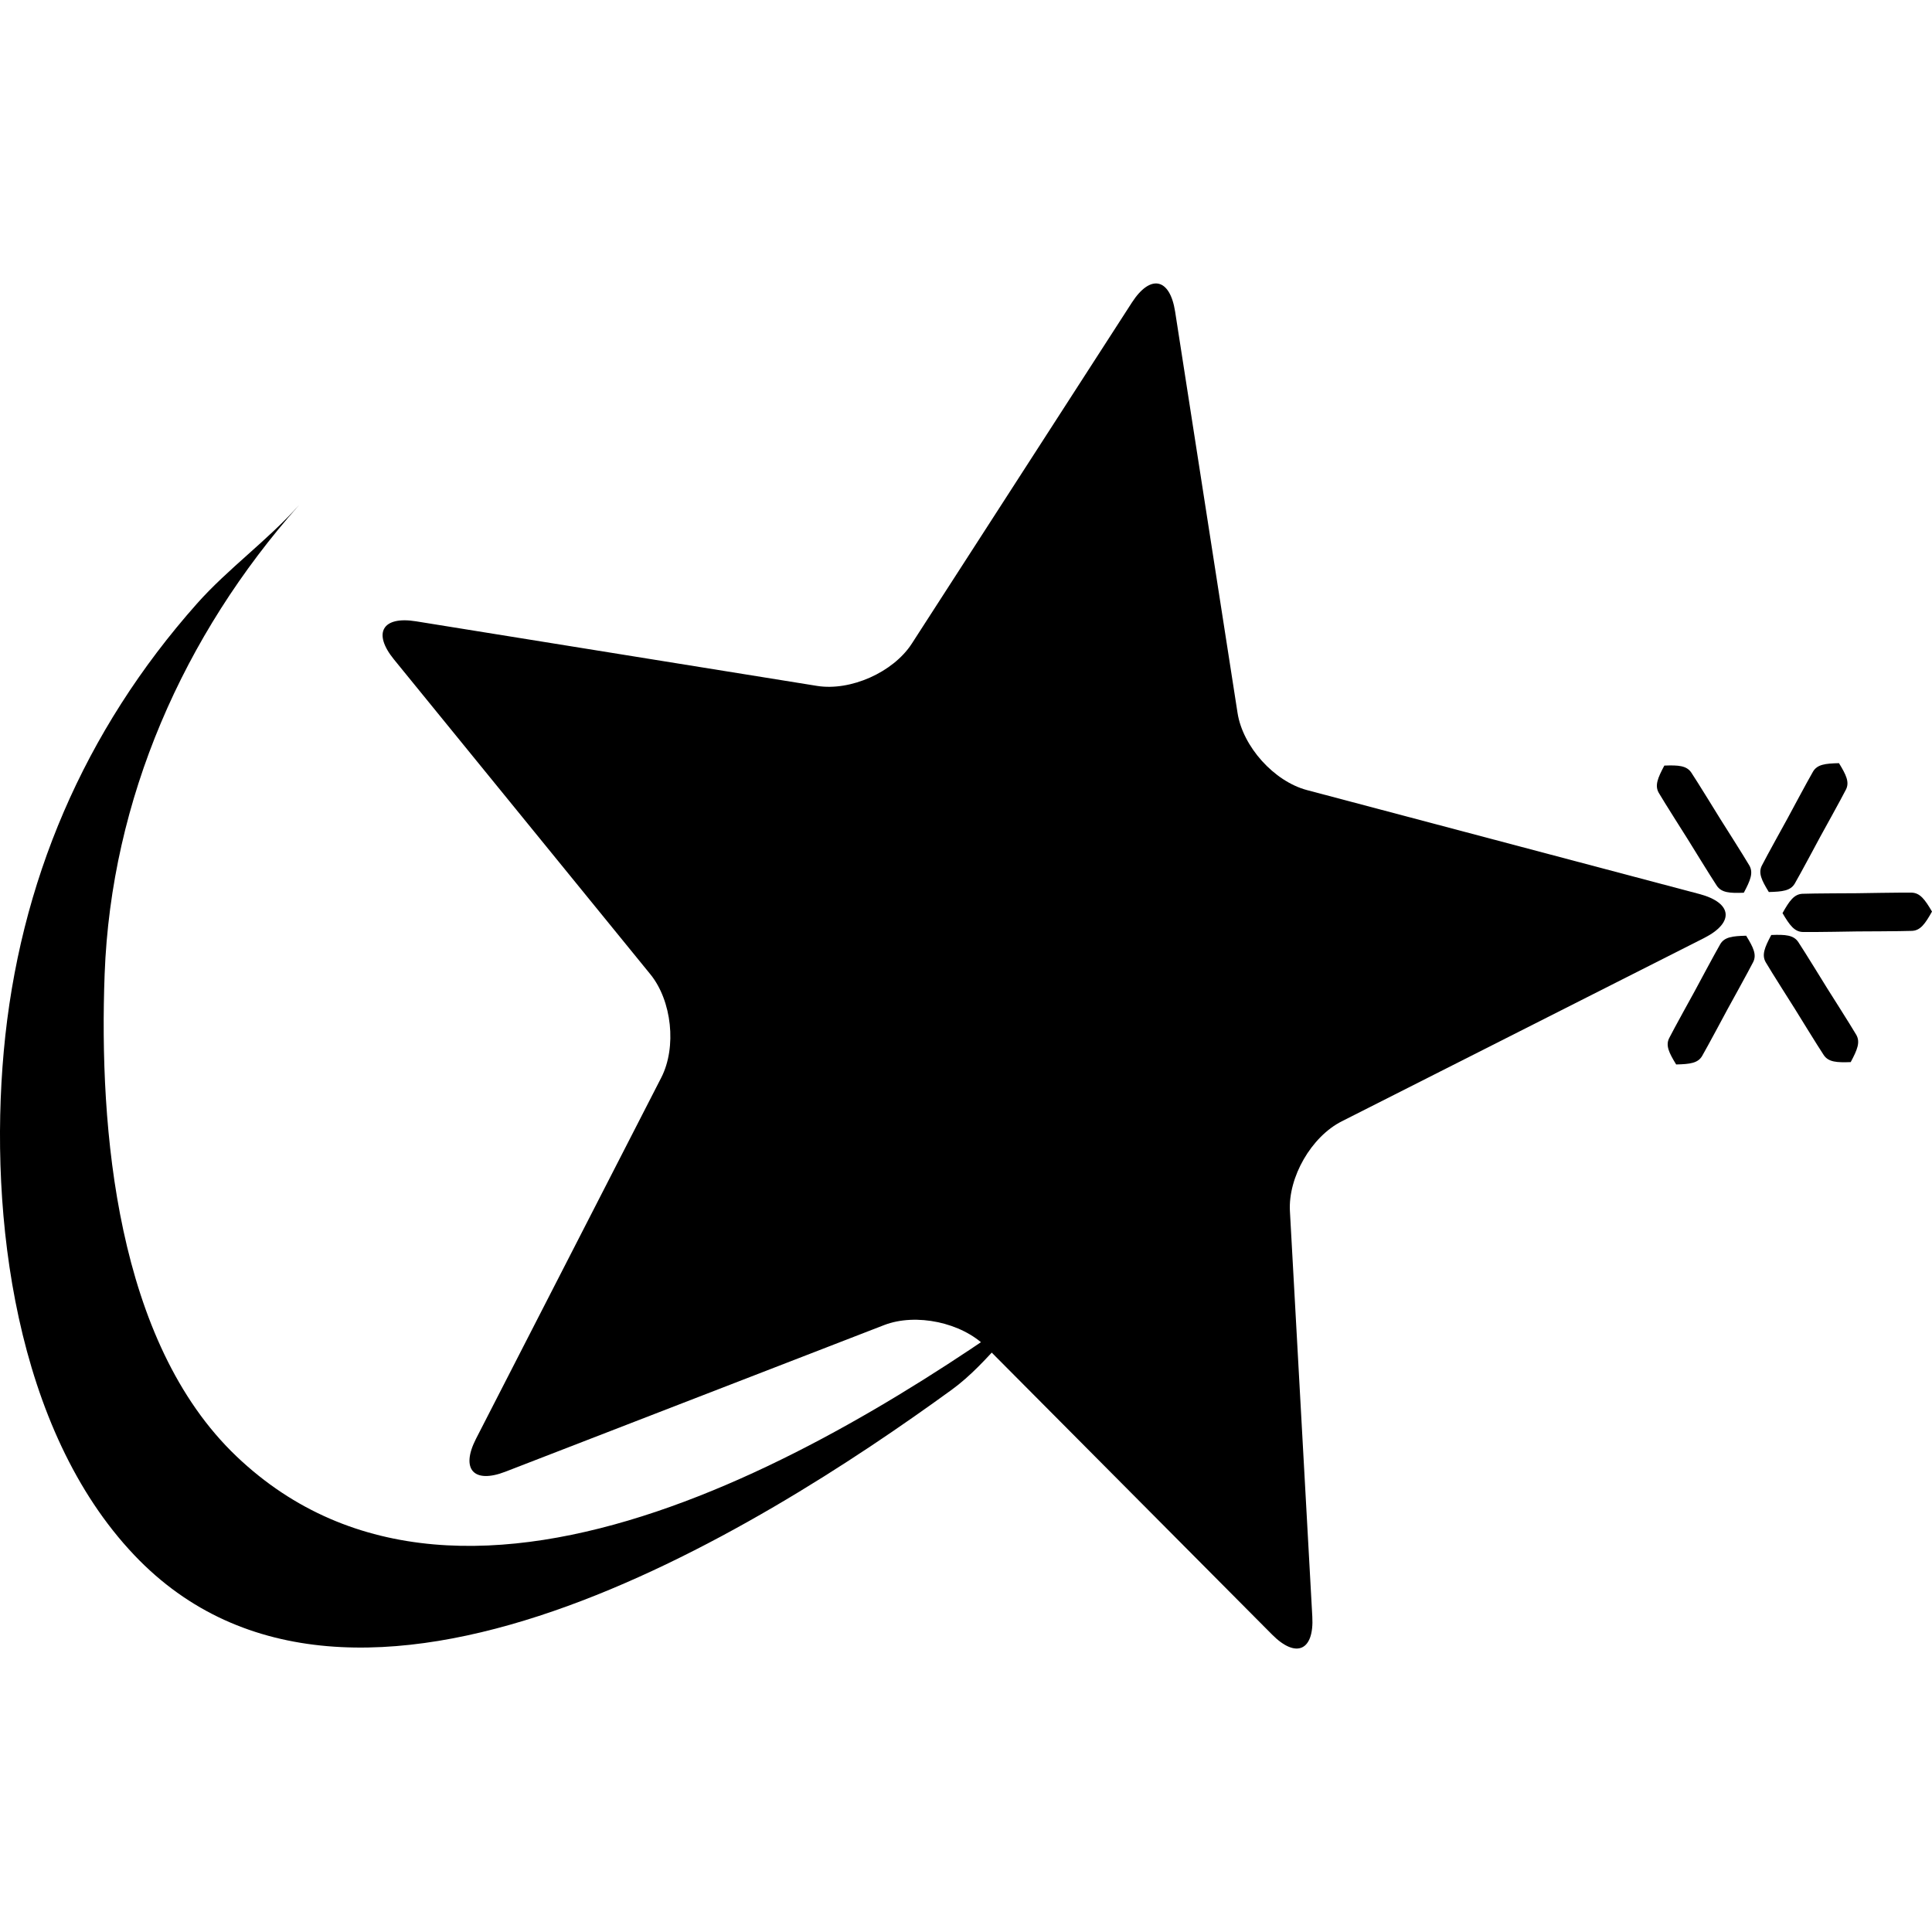
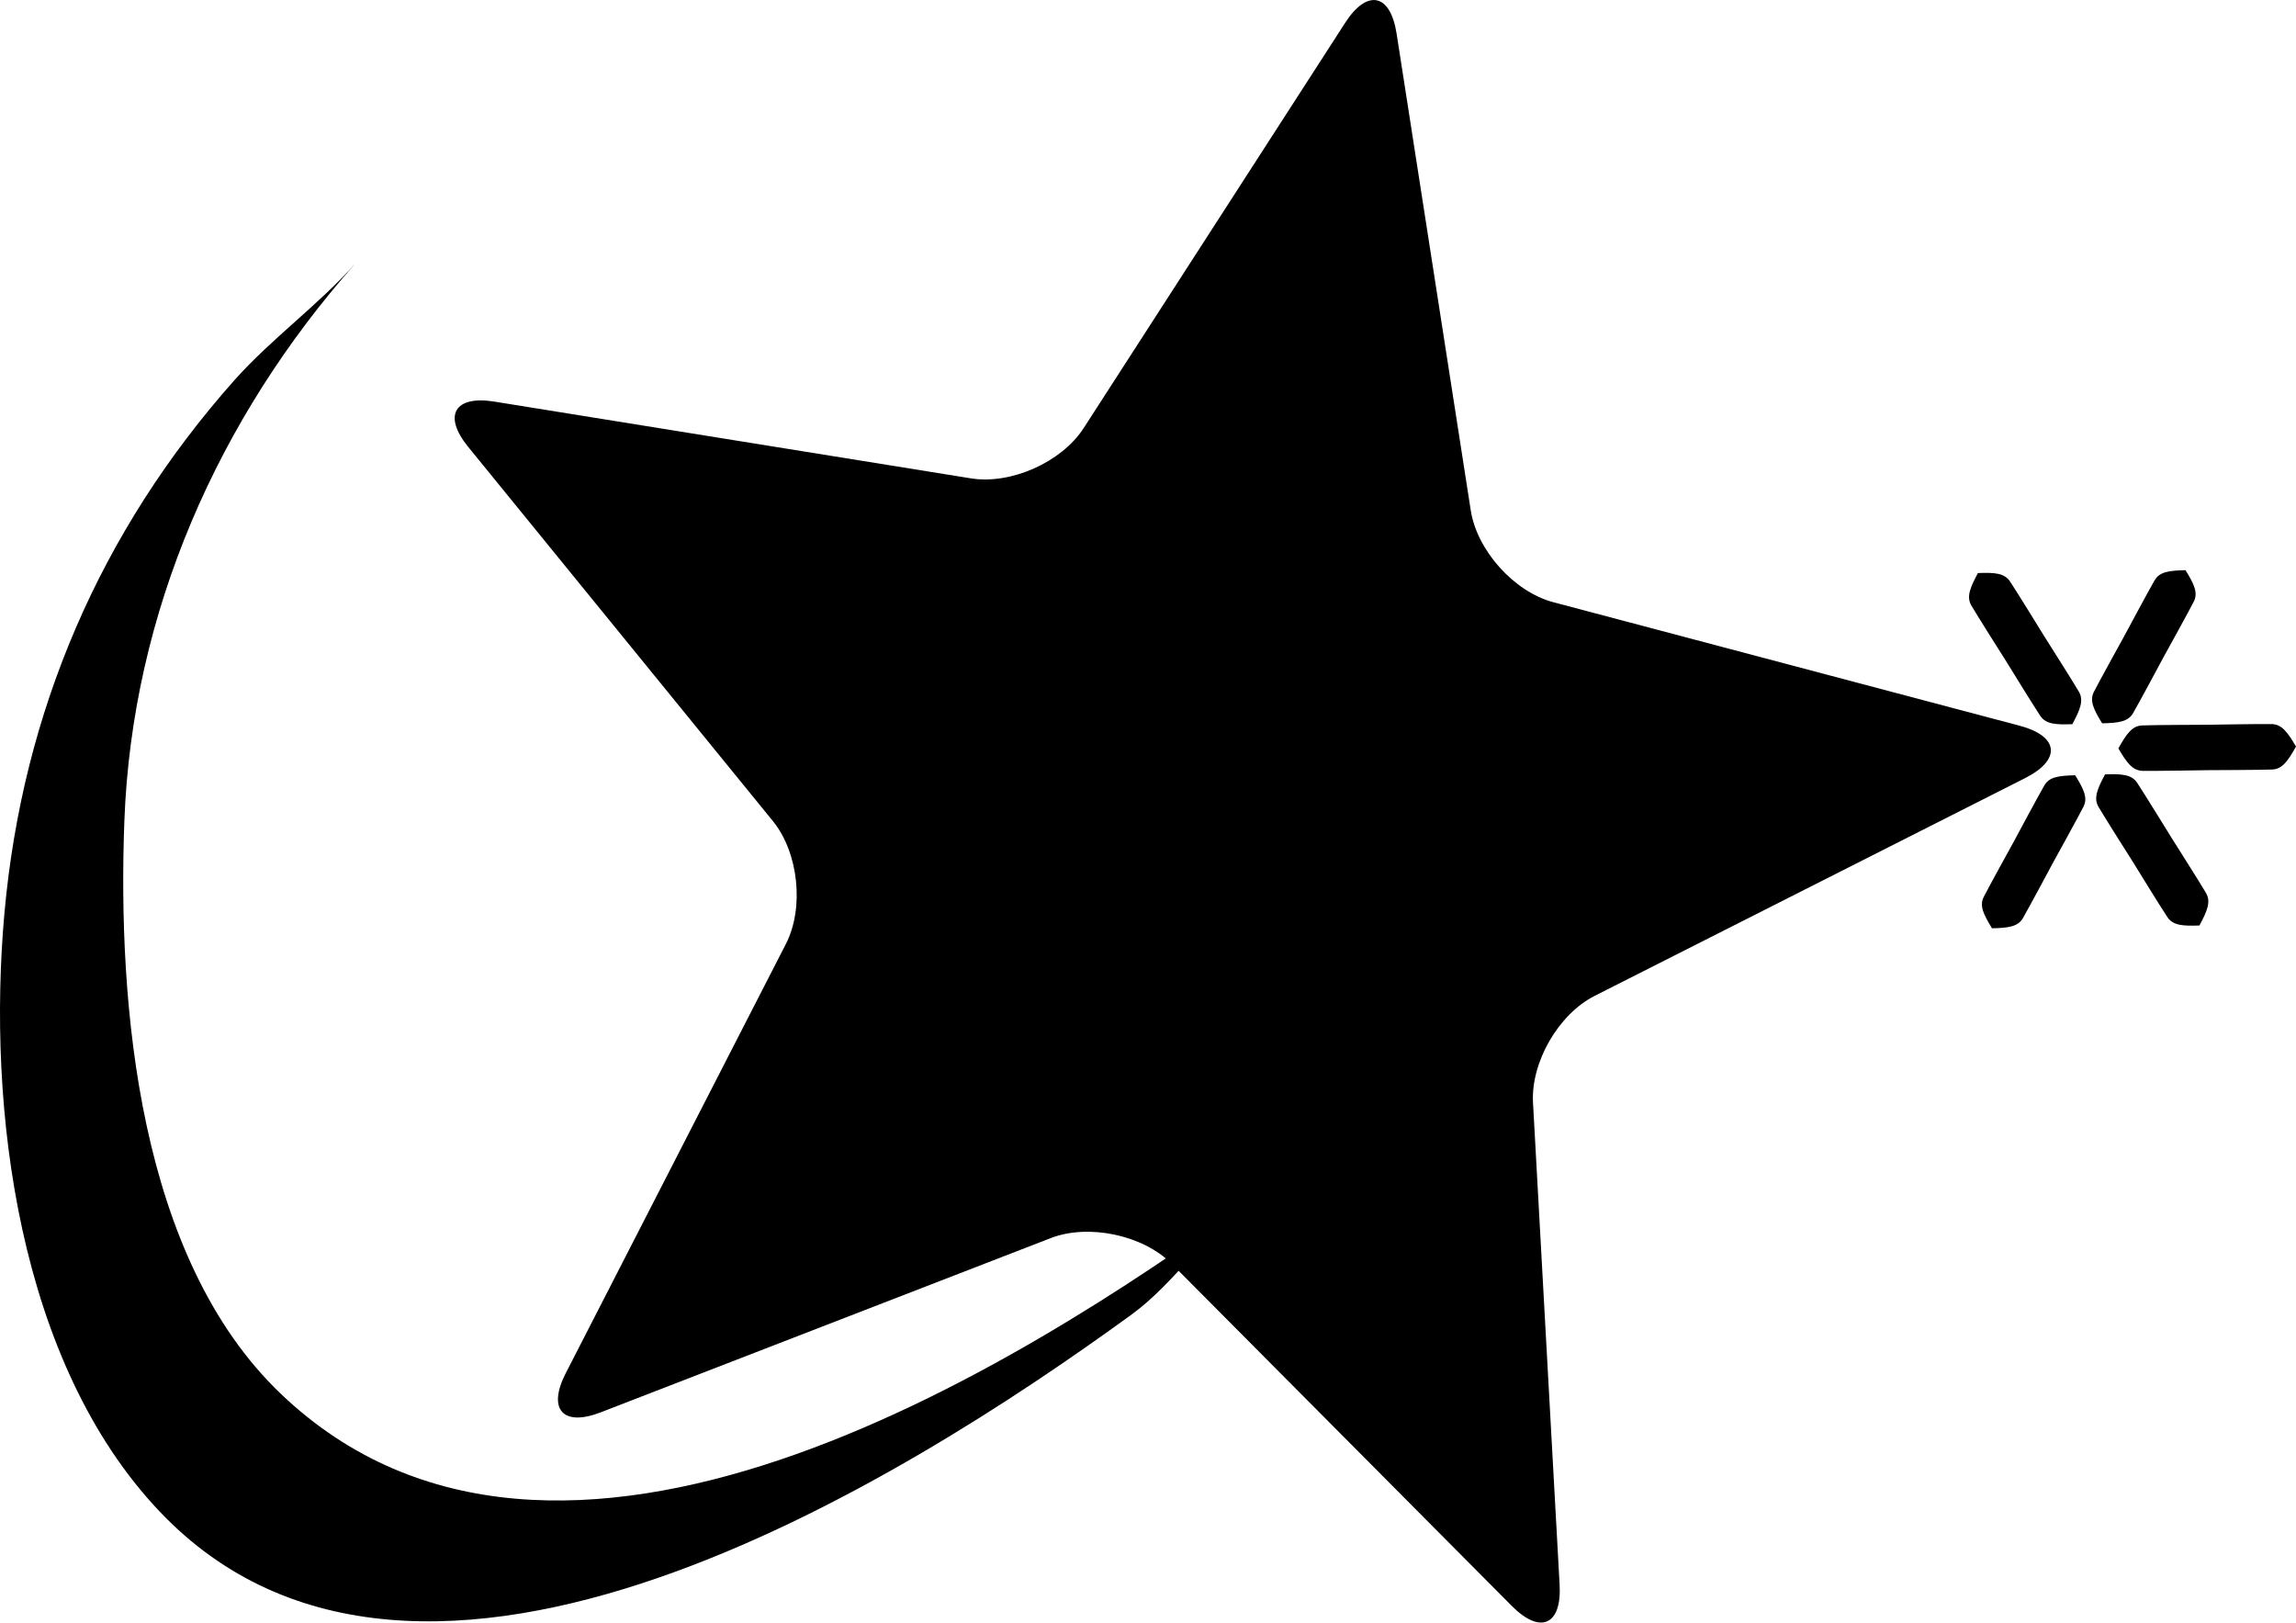
- <svg xmlns="http://www.w3.org/2000/svg" width="512" height="512" id="svg3037" version="1.1">
-   <defs id="defs5498" />
-   <g id="layer3">
-     <g transform="translate(-62.65565,150.7772)" id="layer1">
-       <g id="g4434" transform="matrix(1.835667,0,0,1.835667,-47.14863,170.1052)">
-         <path id="path3064" d="m 229.467,-129.814 c -0.755,-4.861 -3.565,-5.452 -6.241,-1.312 l -31.782,49.253 c -2.67,4.121 -8.829,6.873 -13.689,6.088 l -57.872,-9.321 c -4.871,-0.79 -6.299,1.697 -3.185,5.51 l 37.016,45.454 c 3.103,3.823 3.818,10.516 1.57,14.906 l -26.754,52.158 c -2.241,4.391 -0.321,6.511 4.258,4.736 l 54.675,-21.166 c 4.591,-1.769 11.184,-0.375 14.662,3.105 l 41.331,41.57 c 3.473,3.503 6.09,2.343 5.816,-2.576 L 246.039,0.05 c -0.27,-4.904 3.085,-10.75 7.487,-12.973 l 52.315,-26.465 c 4.393,-2.232 4.089,-5.077 -0.677,-6.347 l -56.66,-15.006 c -4.761,-1.259 -9.27,-6.284 -10.026,-11.142 l -9.011,-57.93" />
-         <path id="path3068" d="m 325.304,-64.628 -10.13,18.602" />
-         <path id="path3070" d="m 325.304,-64.628 -10.13,18.602" />
-         <path id="path3072" d="m 325.306,-64.628 c -1.995,0.044 -3.14,0.189 -3.745,1.213 -0.656,1.109 -3.699,6.792 -3.699,6.792 0,0 -3.123,5.641 -3.697,6.792 -0.53,1.066 -0.034,2.104 1.012,3.805 1.993,-0.046 3.138,-0.191 3.743,-1.215 0.656,-1.109 3.697,-6.792 3.697,-6.792 0,0 3.123,-5.64 3.699,-6.793 0.53,-1.064 0.031,-2.102 -1.01,-3.801" />
-         <path id="path3074" d="m 338.735,-43.205 -21.58,0.223" />
-         <path id="path3076" d="m 338.735,-43.205 -21.58,0.223" />
-         <path id="path3078" d="m 338.735,-43.204 c -1.029,-1.754 -1.727,-2.699 -2.939,-2.73 -1.312,-0.031 -7.879,0.082 -7.879,0.082 0,0 -6.571,0.021 -7.883,0.081 -1.209,0.057 -1.886,1.016 -2.88,2.791 1.029,1.75 1.725,2.695 2.939,2.726 1.312,0.034 7.879,-0.082 7.879,-0.082 0,0 6.571,-0.021 7.883,-0.081 1.209,-0.055 1.886,-1.015 2.88,-2.787" />
-         <path id="path3080" d="M 327.002,-21.472 315.532,-39.823" />
-         <path id="path3082" d="M 327.002,-21.472 315.532,-39.823" />
-         <path id="path3084" d="m 326.999,-21.471 c 0.964,-1.799 1.406,-2.888 0.801,-3.942 -0.658,-1.14 -4.188,-6.701 -4.188,-6.701 0,0 -3.452,-5.609 -4.188,-6.7 -0.681,-1.006 -1.855,-1.086 -3.894,-1.008 -0.96,1.796 -1.404,2.887 -0.796,3.94 0.656,1.14 4.188,6.701 4.188,6.701 0,0 3.452,5.61 4.188,6.701 0.681,1.005 1.855,1.085 3.89,1.009" />
-         <path id="path3086" d="m 301.802,-21.131 10.105,-18.586" />
-         <path id="path3088" d="m 301.802,-21.131 10.105,-18.586" />
-         <path id="path3090" d="m 301.8,-21.131 c 1.993,-0.045 3.136,-0.192 3.741,-1.213 0.652,-1.109 3.689,-6.787 3.689,-6.787 0,0 3.115,-5.637 3.691,-6.787 0.528,-1.064 0.029,-2.101 -1.017,-3.799 -1.989,0.047 -3.131,0.192 -3.735,1.214 -0.654,1.109 -3.691,6.787 -3.691,6.787 0,0 -3.115,5.636 -3.689,6.789 -0.53,1.062 -0.031,2.1 1.01,3.796" />
-         <path id="path3092" d="m 309.917,-42.778 0,0" />
-         <path id="path3094" d="m 300.092,-64.278 11.471,18.356" />
-         <path id="path3096" d="m 300.092,-64.278 11.471,18.356" />
-         <path id="path3098" d="m 300.094,-64.279 c -0.962,1.798 -1.408,2.888 -0.801,3.942 0.658,1.141 4.188,6.704 4.188,6.704 0,0 3.452,5.611 4.188,6.702 0.683,1.007 1.857,1.085 3.896,1.008 0.96,-1.797 1.404,-2.887 0.796,-3.941 -0.656,-1.14 -4.188,-6.703 -4.188,-6.703 0,0 -3.452,-5.613 -4.188,-6.702 -0.681,-1.009 -1.857,-1.087 -3.892,-1.01" />
-         <path id="path3108" d="M 88.233,-87.638 C 71.983,-69.331 62.568,-47.429 60.362,-23.048 58.207,0.781 62.034,31.61 79.196,49.696 110.796,82.999 169.514,45.959 197.213,25.832 202.707,21.84 206.514,15.544 211.974,11.578 182.749,32.814 127.418,67.328 93.957,35.442 76.621,18.924 74.092,-11.814 74.923,-34.162 c 0.942,-25.299 11.388,-48.936 28.072,-67.731 -4.518,5.088 -10.228,9.147 -14.762,14.254" />
+ <svg xmlns="http://www.w3.org/2000/svg" version="1.1" viewBox="0 0 512 361.76">
+   <g transform="translate(-9.5215e-6 -75.119)">
+     <g transform="translate(-62.656 150.78)">
+       <g transform="matrix(1.8357 0 0 1.8357 -47.149 170.11)">
+         <path d="m229.47-129.81c-0.755-4.861-3.565-5.452-6.241-1.312l-31.782 49.253c-2.67 4.122-8.829 6.873-13.689 6.088l-57.872-9.32c-4.871-0.79-6.299 1.697-3.185 5.51l37.016 45.454c3.103 3.823 3.818 10.516 1.57 14.906l-26.754 52.158c-2.241 4.391-0.321 6.511 4.258 4.736l54.675-21.166c4.591-1.769 11.184-0.375 14.662 3.104l41.331 41.57c3.473 3.503 6.09 2.343 5.816-2.576l-3.232-58.542c-0.27-4.904 3.085-10.75 7.487-12.973l52.315-26.465c4.393-2.232 4.089-5.077-0.677-6.347l-56.66-15.006c-4.761-1.259-9.27-6.284-10.026-11.142l-9.011-57.93" />
+         <path d="m325.3-64.628-10.13 18.602" />
+         <path d="m325.3-64.628-10.13 18.602" />
+         <path d="m325.31-64.628c-1.995 0.044-3.14 0.189-3.745 1.212-0.656 1.109-3.699 6.792-3.699 6.792s-3.123 5.641-3.697 6.792c-0.53 1.066-0.034 2.104 1.012 3.805 1.993-0.046 3.138-0.191 3.743-1.215 0.656-1.109 3.697-6.792 3.697-6.792s3.123-5.64 3.699-6.793c0.53-1.064 0.031-2.103-1.01-3.801" />
+         <path d="m338.73-43.205-21.58 0.223" />
+         <path d="m338.73-43.205-21.58 0.223" />
+         <path d="m338.73-43.204c-1.029-1.754-1.727-2.699-2.938-2.73-1.312-0.031-7.879 0.082-7.879 0.082s-6.571 0.021-7.883 0.081c-1.209 0.057-1.886 1.016-2.88 2.791 1.029 1.75 1.725 2.695 2.938 2.726 1.312 0.034 7.879-0.082 7.879-0.082s6.571-0.021 7.883-0.081c1.209-0.055 1.886-1.015 2.88-2.787" />
+         <path d="m327-21.472-11.469-18.35" />
+         <path d="m327-21.472-11.469-18.35" />
+         <path d="m327-21.471c0.964-1.799 1.406-2.888 0.801-3.942-0.658-1.14-4.188-6.701-4.188-6.701s-3.452-5.609-4.188-6.7c-0.681-1.006-1.855-1.086-3.894-1.008-0.96 1.796-1.404 2.887-0.796 3.94 0.656 1.14 4.188 6.701 4.188 6.701s3.452 5.61 4.188 6.701c0.681 1.005 1.855 1.085 3.89 1.009" />
+         <path d="m301.8-21.131 10.105-18.586" />
+         <path d="m301.8-21.131 10.105-18.586" />
+         <path d="m301.8-21.131c1.993-0.045 3.136-0.192 3.741-1.213 0.652-1.109 3.689-6.787 3.689-6.787s3.115-5.637 3.691-6.787c0.528-1.064 0.029-2.101-1.016-3.799-1.989 0.047-3.131 0.192-3.735 1.214-0.654 1.109-3.691 6.787-3.691 6.787s-3.115 5.636-3.689 6.789c-0.53 1.062-0.031 2.1 1.01 3.796" />
+         <path d="m309.92-42.778" />
+         <path d="m300.09-64.278 11.471 18.356" />
+         <path d="m300.09-64.278 11.471 18.356" />
+         <path d="m300.09-64.279c-0.962 1.798-1.409 2.888-0.801 3.942 0.658 1.141 4.188 6.704 4.188 6.704s3.452 5.611 4.188 6.702c0.683 1.007 1.857 1.085 3.896 1.008 0.96-1.797 1.404-2.887 0.796-3.941-0.656-1.14-4.188-6.703-4.188-6.703s-3.452-5.613-4.188-6.702c-0.681-1.009-1.857-1.087-3.892-1.01" />
+         <path d="m88.233-87.638c-16.25 18.307-25.666 40.209-27.871 64.59-2.155 23.829 1.672 54.659 18.834 72.744 31.6 33.303 90.318-3.737 118.02-23.865 5.494-3.991 9.301-10.287 14.762-14.254-29.225 21.236-84.556 55.75-118.02 23.864-17.336-16.518-19.866-47.256-19.034-69.604 0.942-25.299 11.388-48.936 28.072-67.731-4.518 5.088-10.228 9.147-14.762 14.254" />
      </g>
    </g>
  </g>
</svg>
